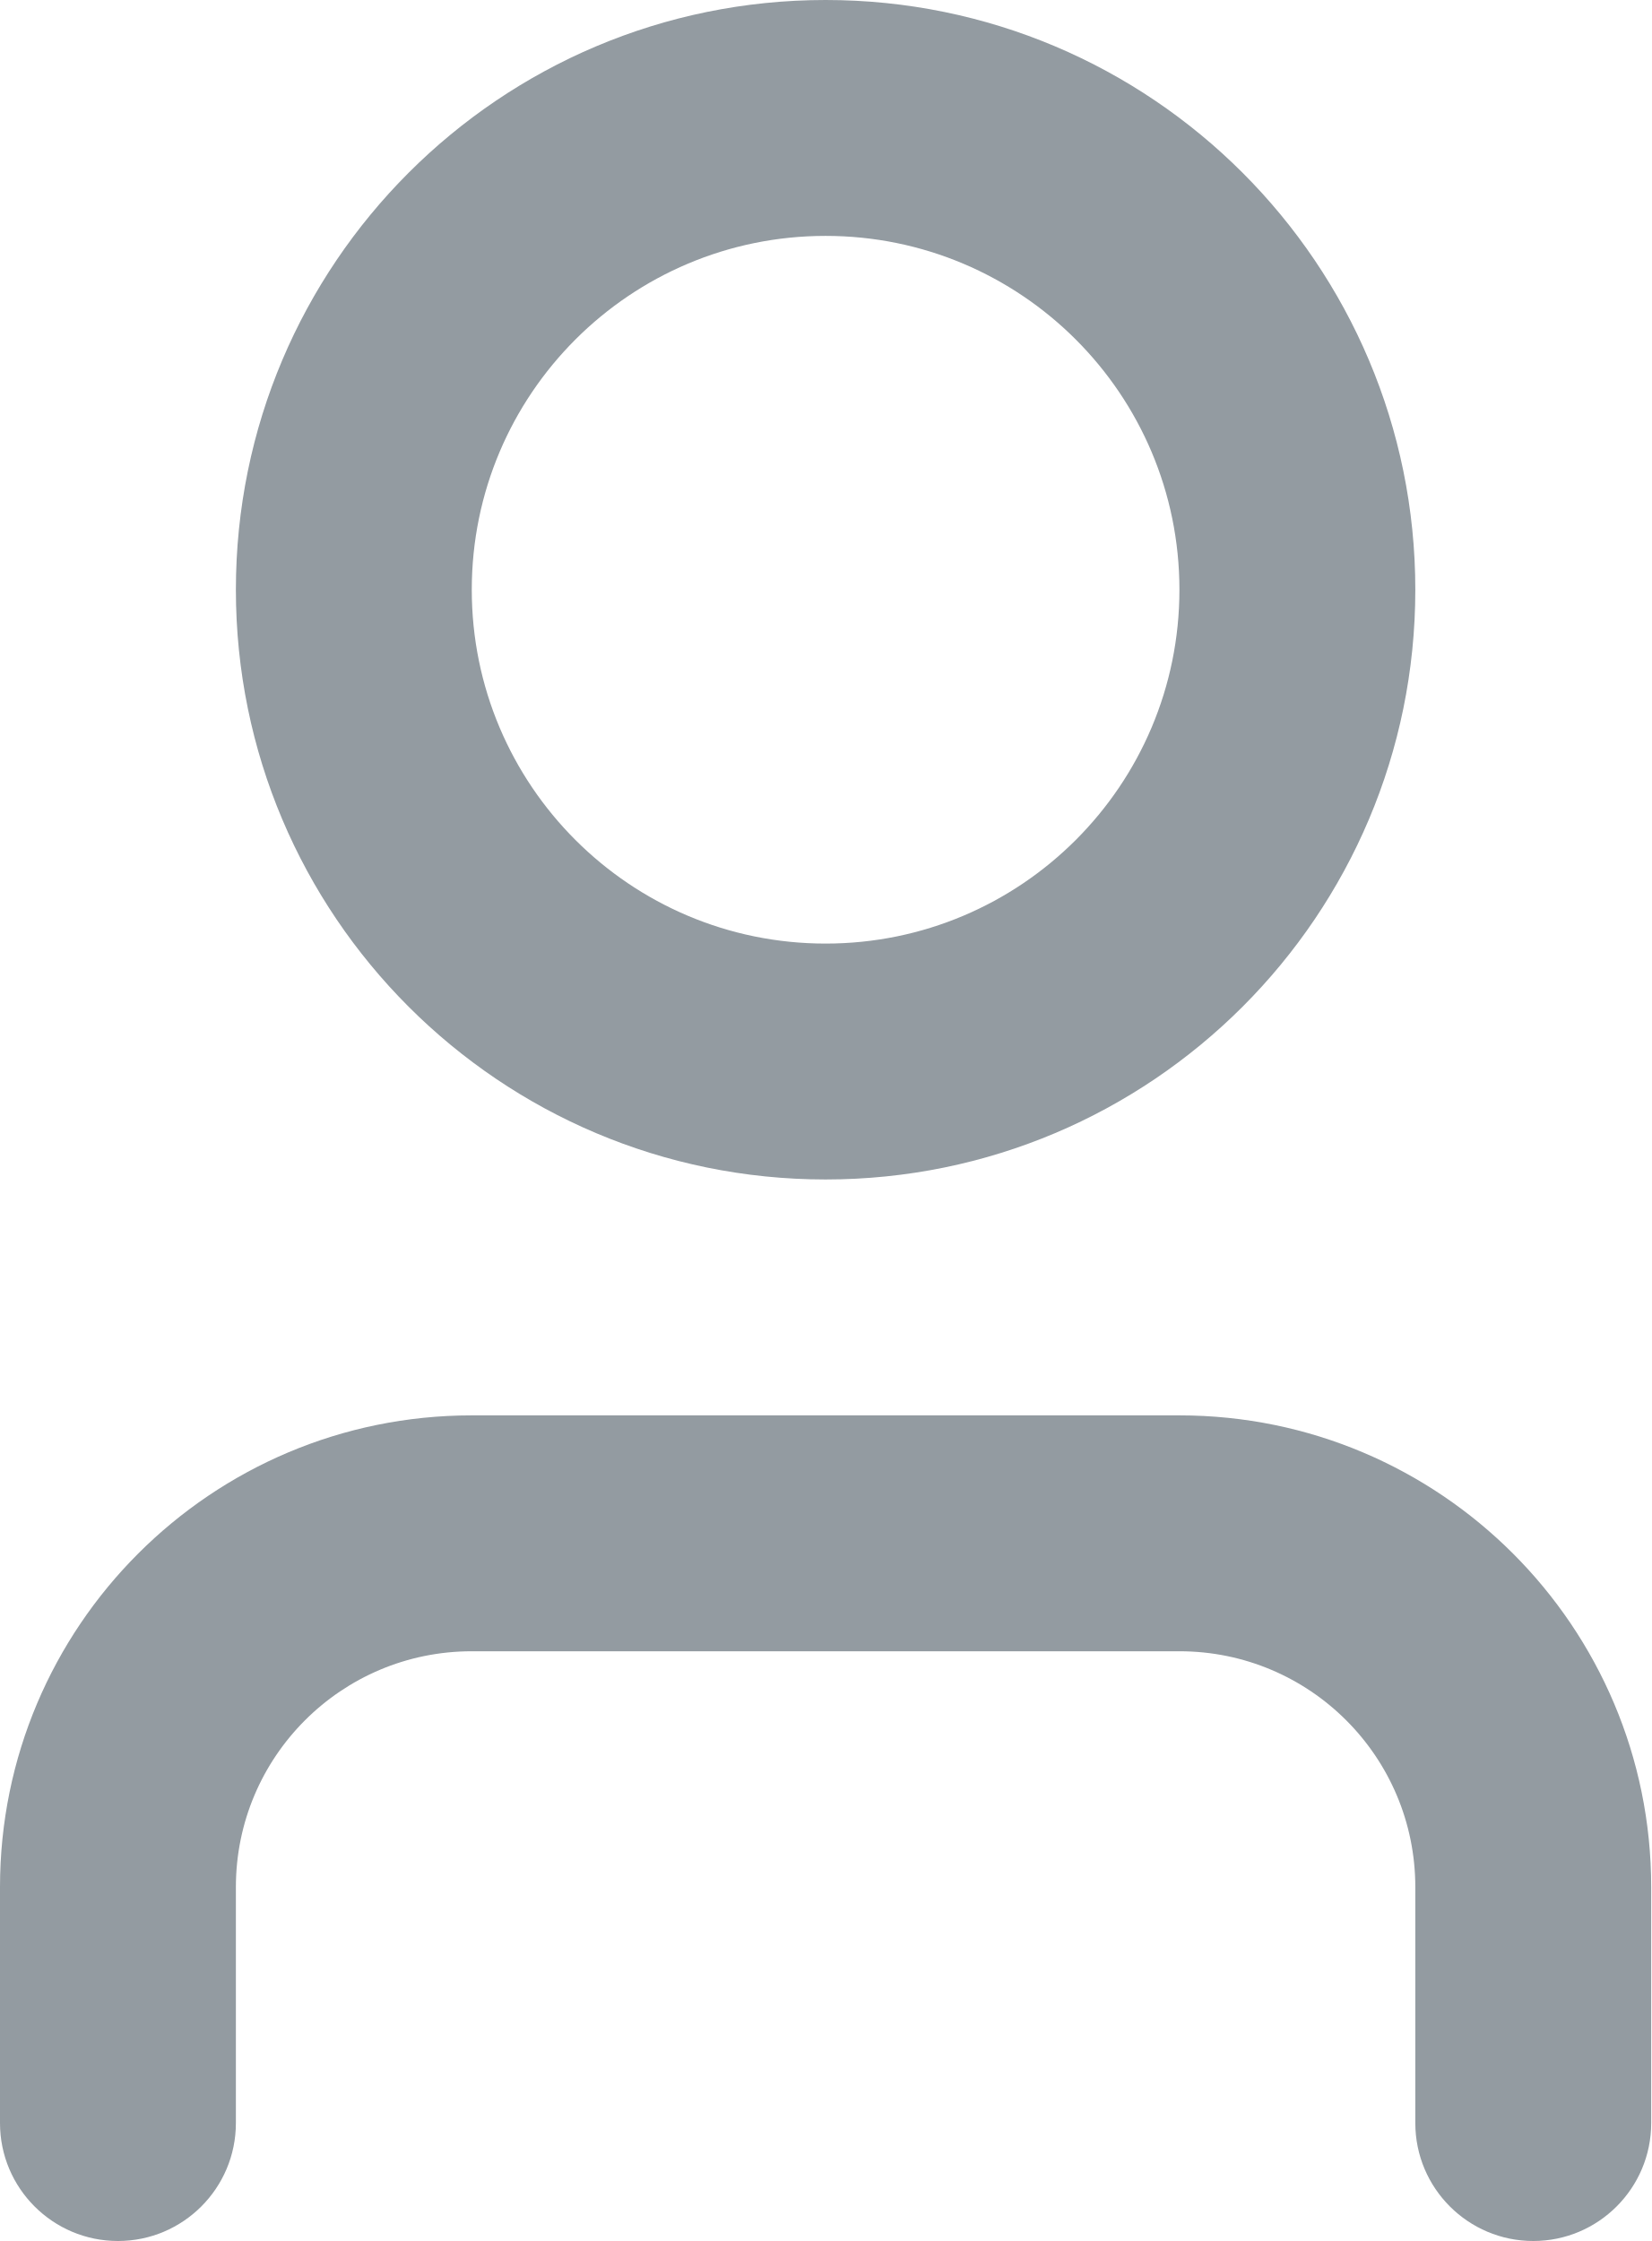
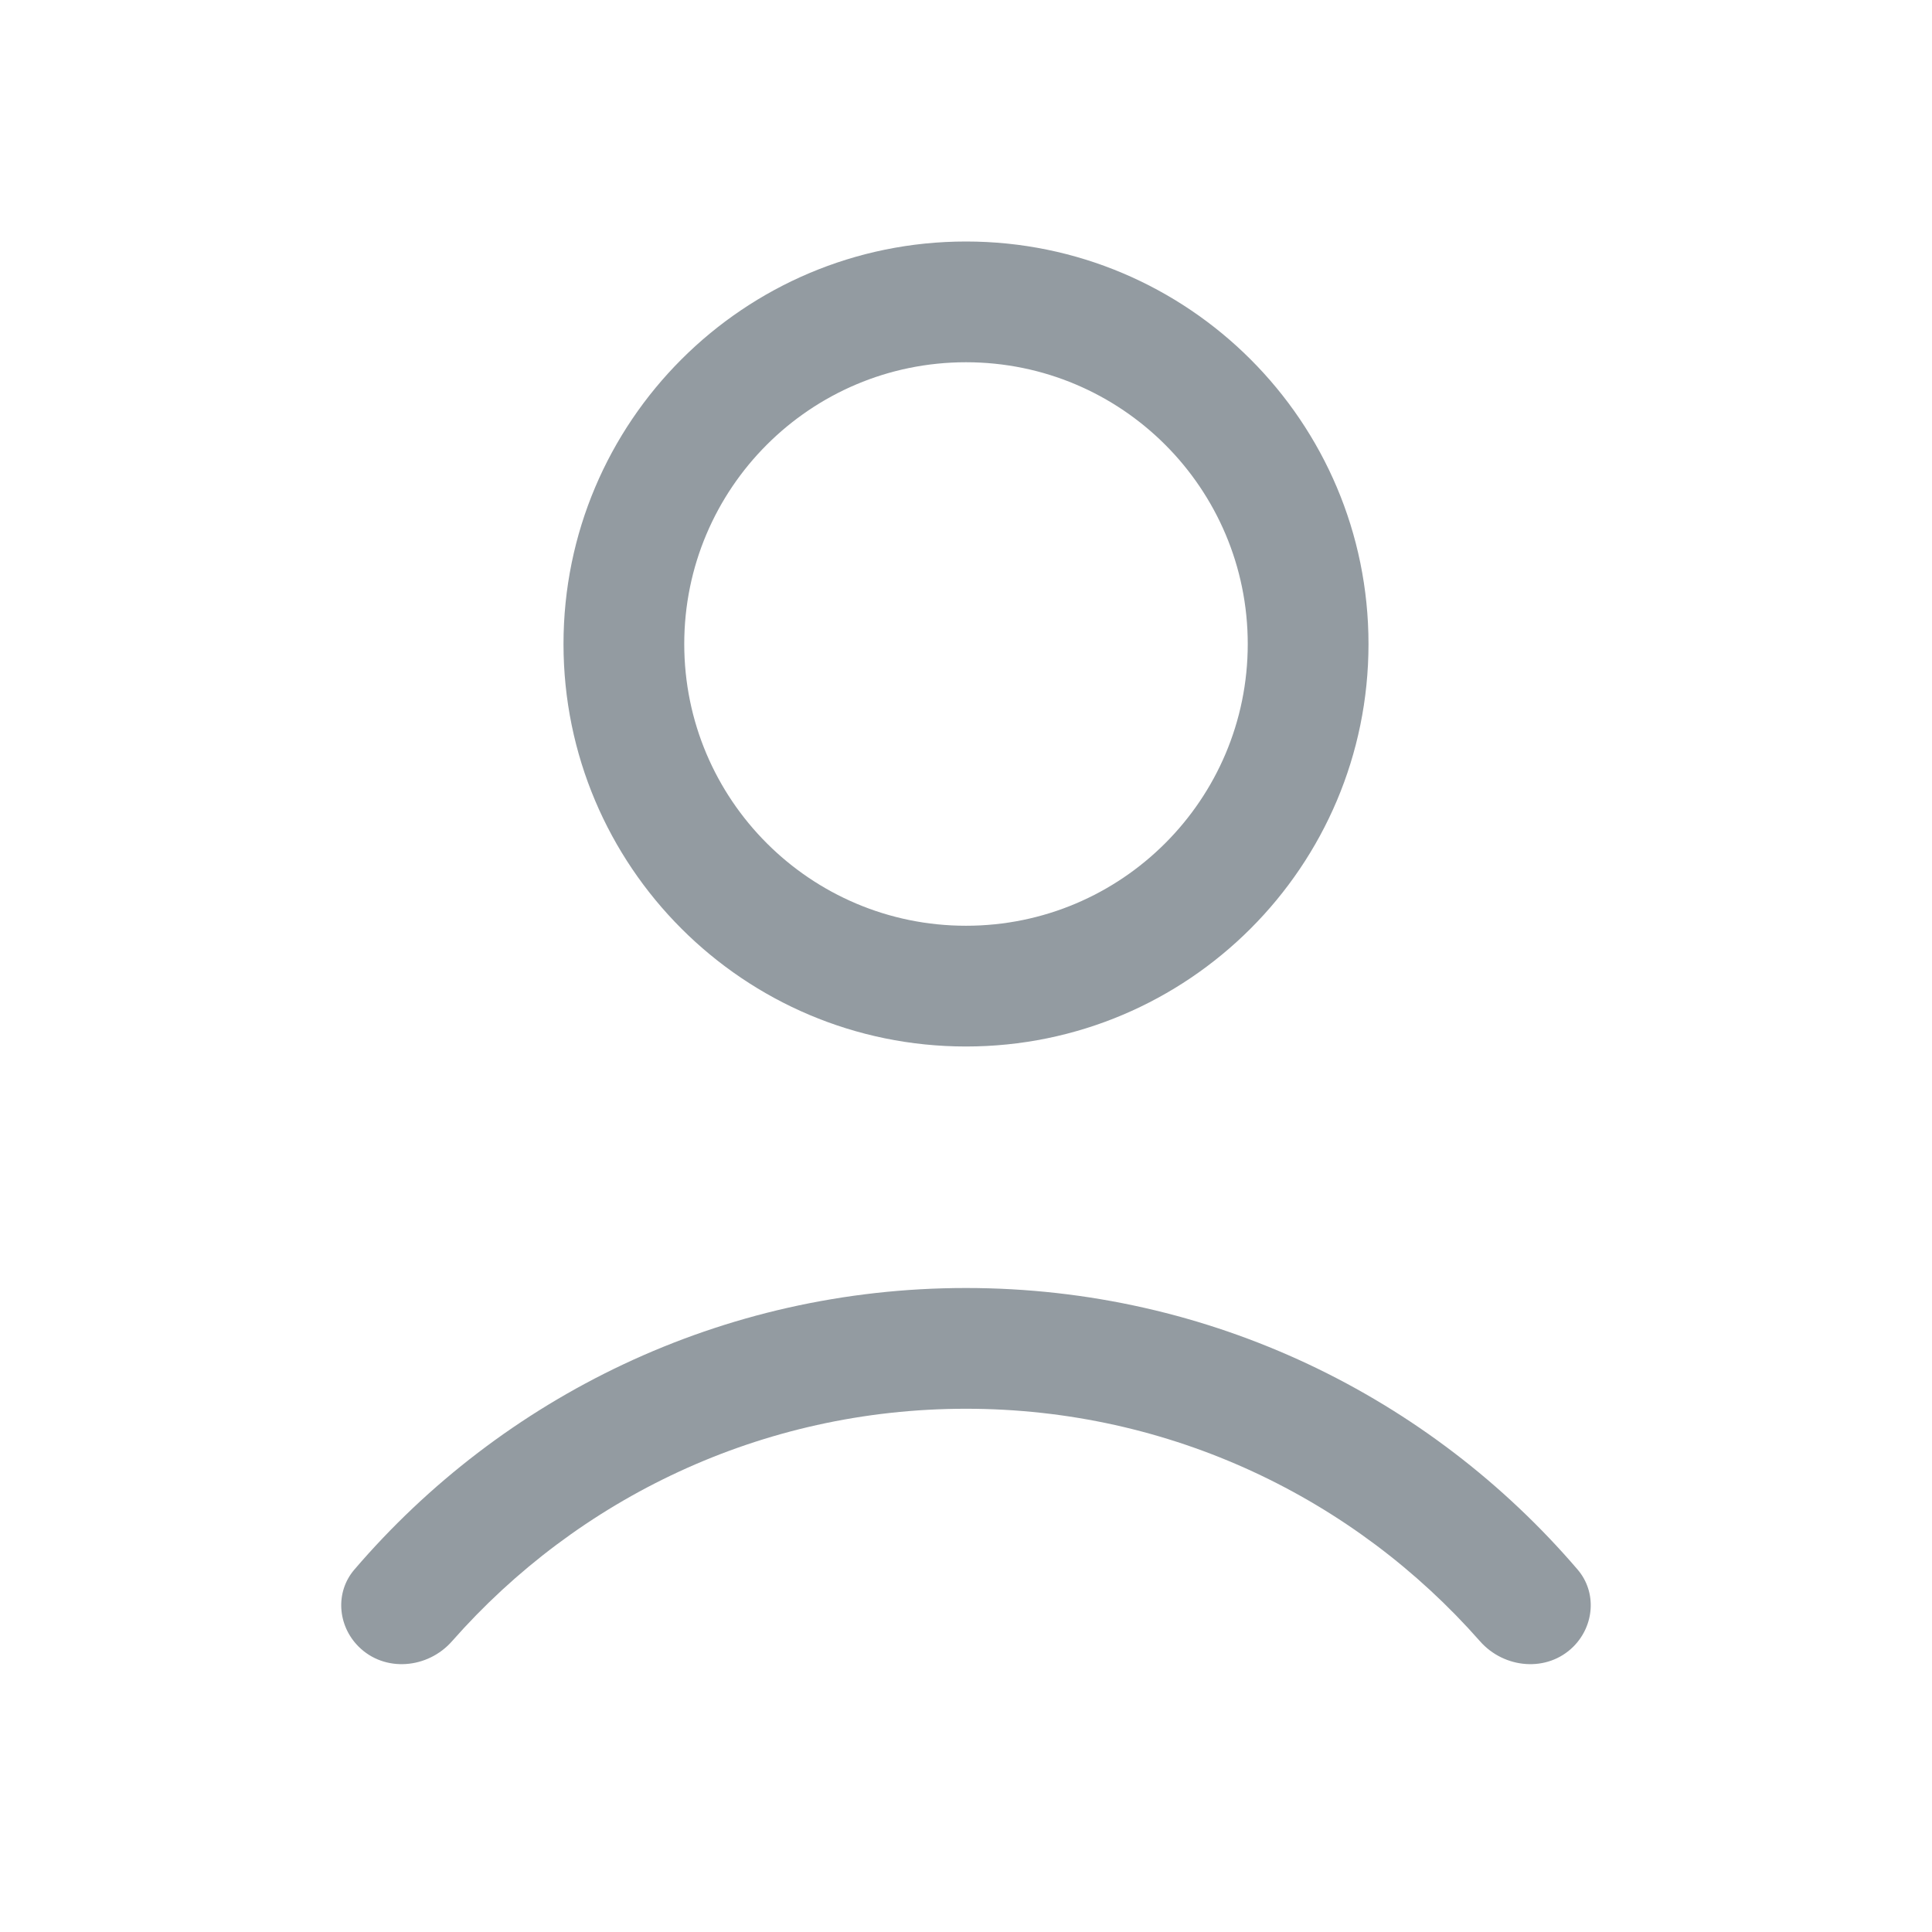
- <svg xmlns="http://www.w3.org/2000/svg" width="14" height="19" viewBox="0 0 14 19" fill="none">
-   <path fill-rule="evenodd" clip-rule="evenodd" d="M7 2C5.343 2 4 3.343 4 5C4 6.657 5.343 8 7 8C8.657 8 10 6.657 10 5C10 3.343 8.657 2 7 2ZM2 5C2 2.239 4.239 0 7 0C9.761 0 12 2.239 12 5C12 7.761 9.761 10 7 10C4.239 10 2 7.761 2 5ZM4 14C2.895 14 2 14.895 2 16V18C2 18.552 1.552 19 1 19C0.448 19 0 18.552 0 18V16C0 13.791 1.791 12 4 12H10C12.209 12 14 13.791 14 16V18C14 18.552 13.552 19 13 19C12.448 19 12 18.552 12 18V16C12 14.895 11.105 14 10 14H4Z" fill="#939BA1" />
+ <svg xmlns="http://www.w3.org/2000/svg" width="24" height="24" viewBox="0 0 24 24" fill="none">
+   <path fill-rule="evenodd" clip-rule="evenodd" d="M17 8C17 10.761 14.761 13 12 13C9.239 13 7 10.761 7 8C7 5.239 9.239 3 12 3C14.761 3 17 5.239 17 8ZM15.5 8C15.5 9.933 13.933 11.5 12 11.5C10.067 11.5 8.5 9.933 8.5 8C8.5 6.067 10.067 4.5 12 4.5C13.933 4.5 15.5 6.067 15.5 8Z" fill="#939BA1" />
+   <path d="M18.384 20.387C18.686 20.731 19.222 20.778 19.546 20.454C19.806 20.193 19.838 19.779 19.598 19.498C17.764 17.357 15.04 16 12 16C8.959 16 6.236 17.357 4.402 19.498C4.162 19.778 4.193 20.193 4.454 20.454C4.778 20.778 5.314 20.731 5.616 20.387C7.174 18.617 9.456 17.5 12 17.5C14.543 17.5 16.826 18.617 18.384 20.387Z" fill="#939BA1" />
</svg>
